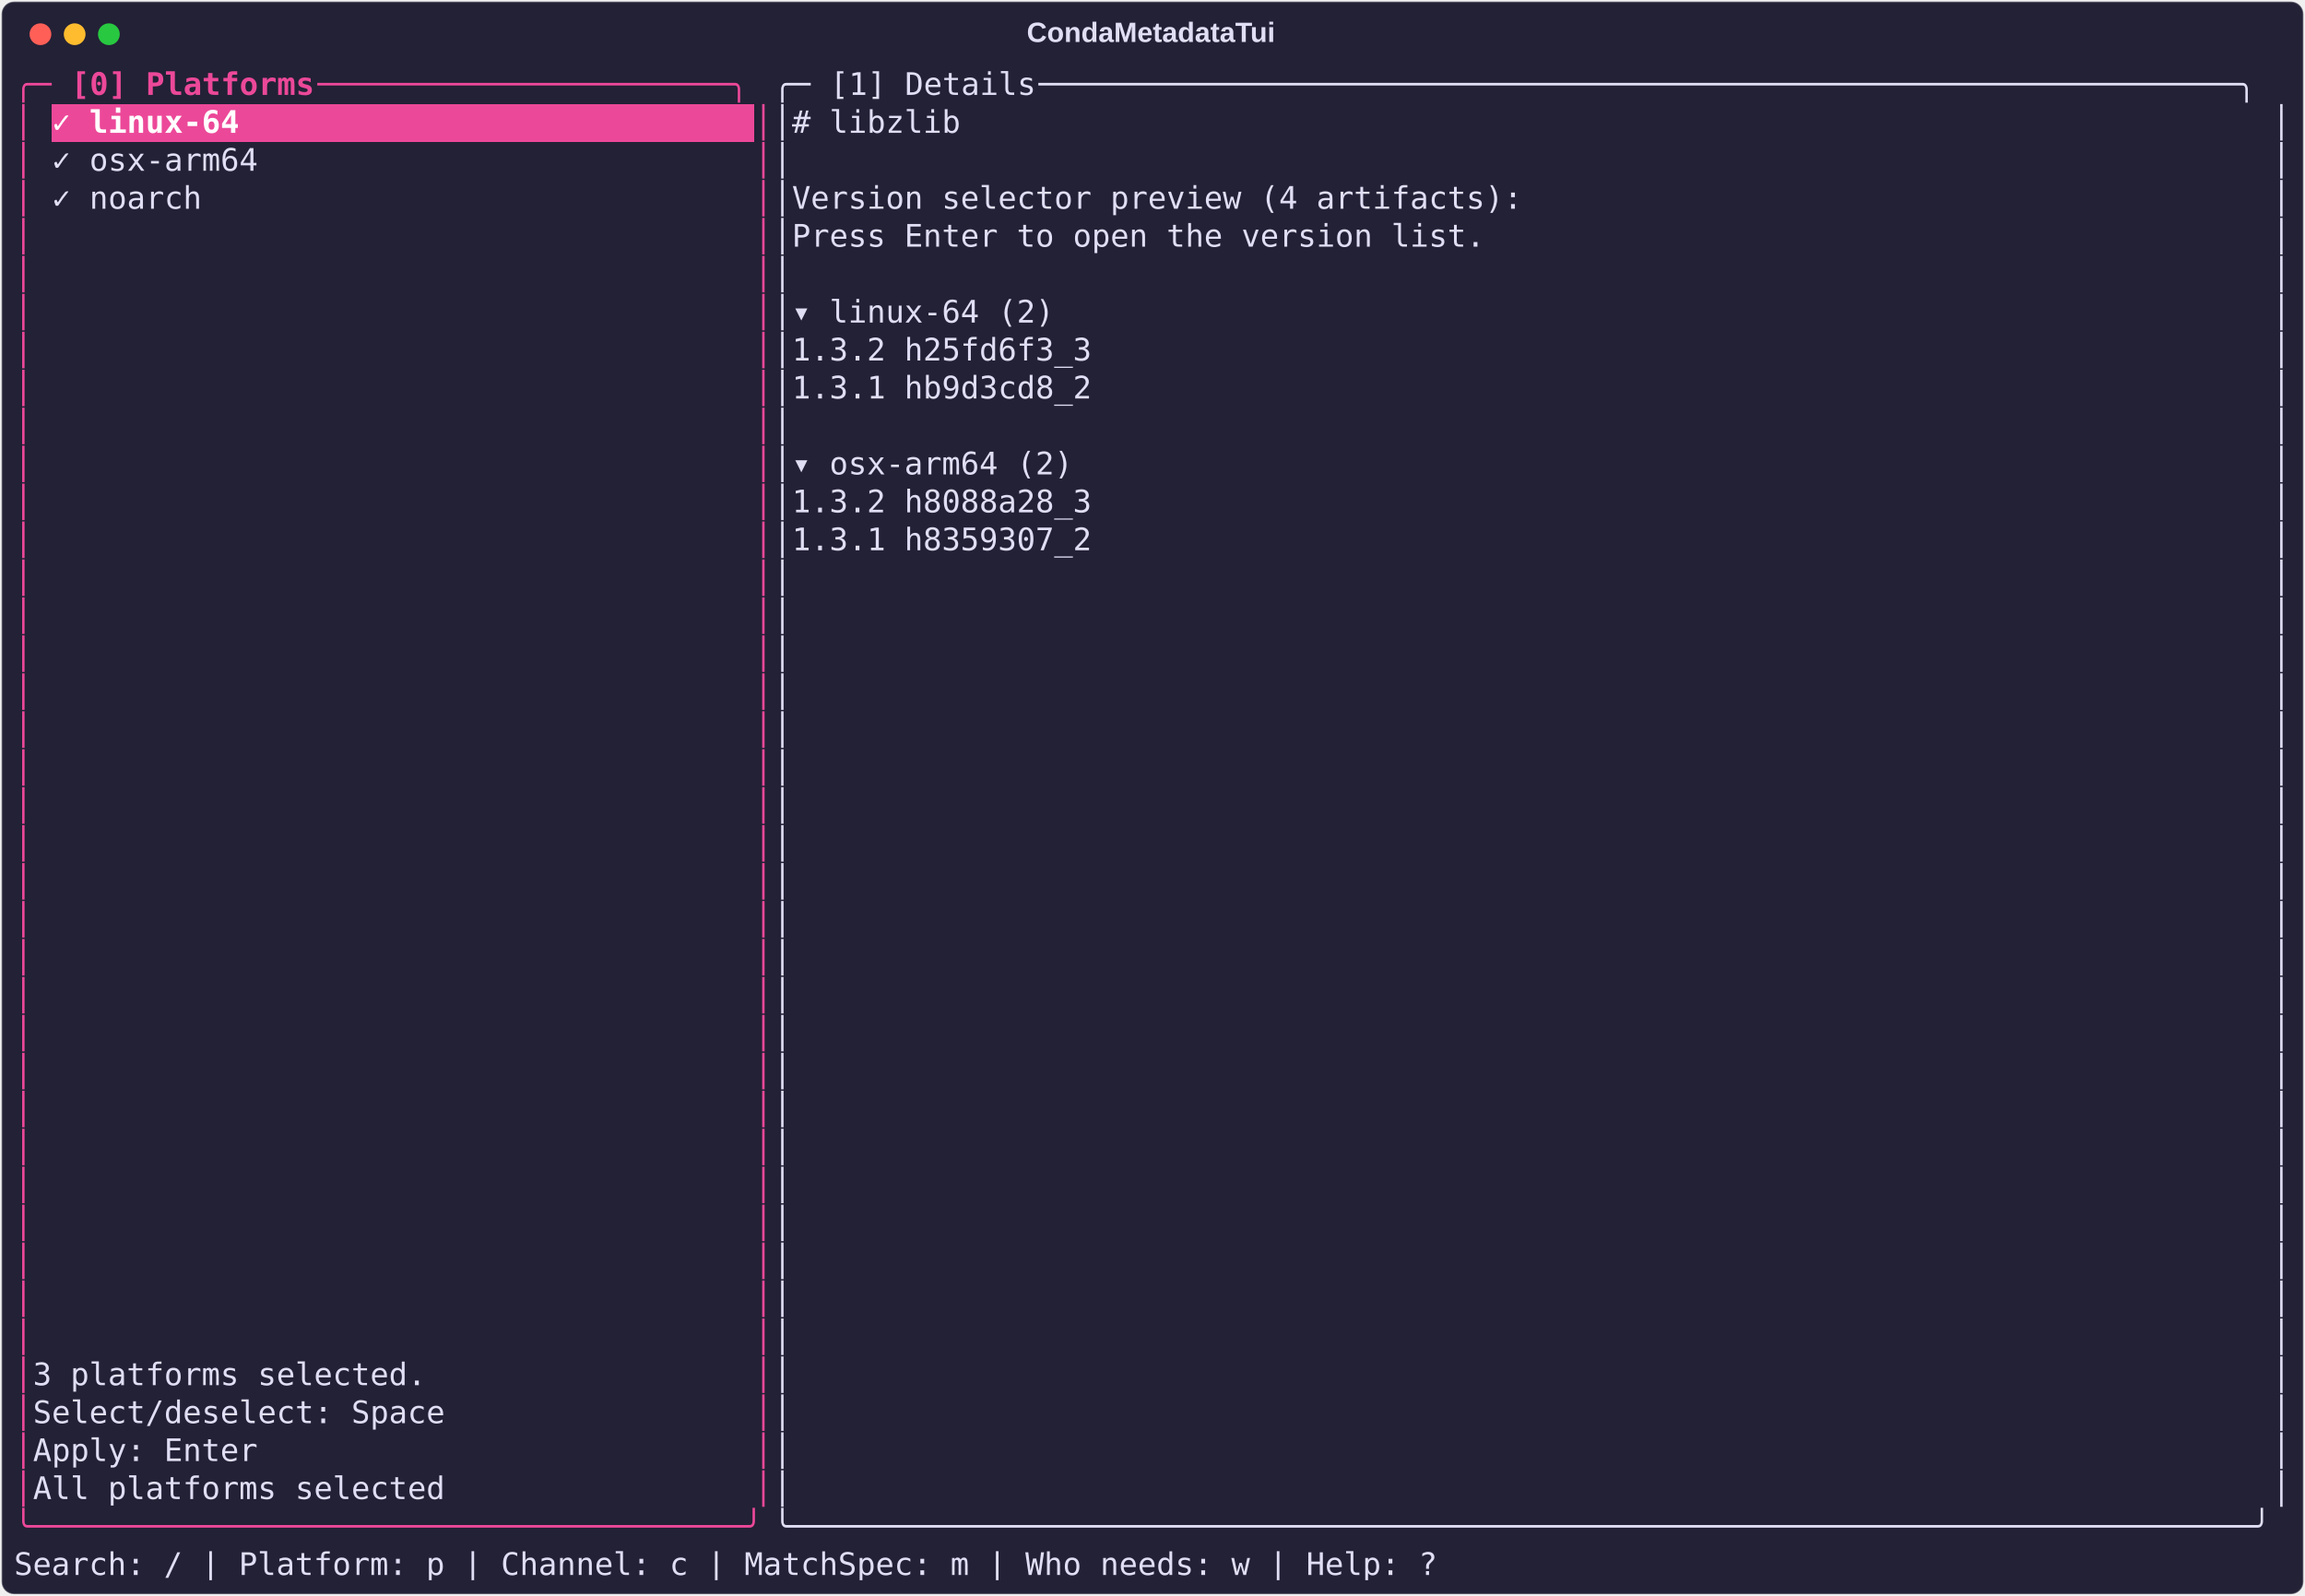
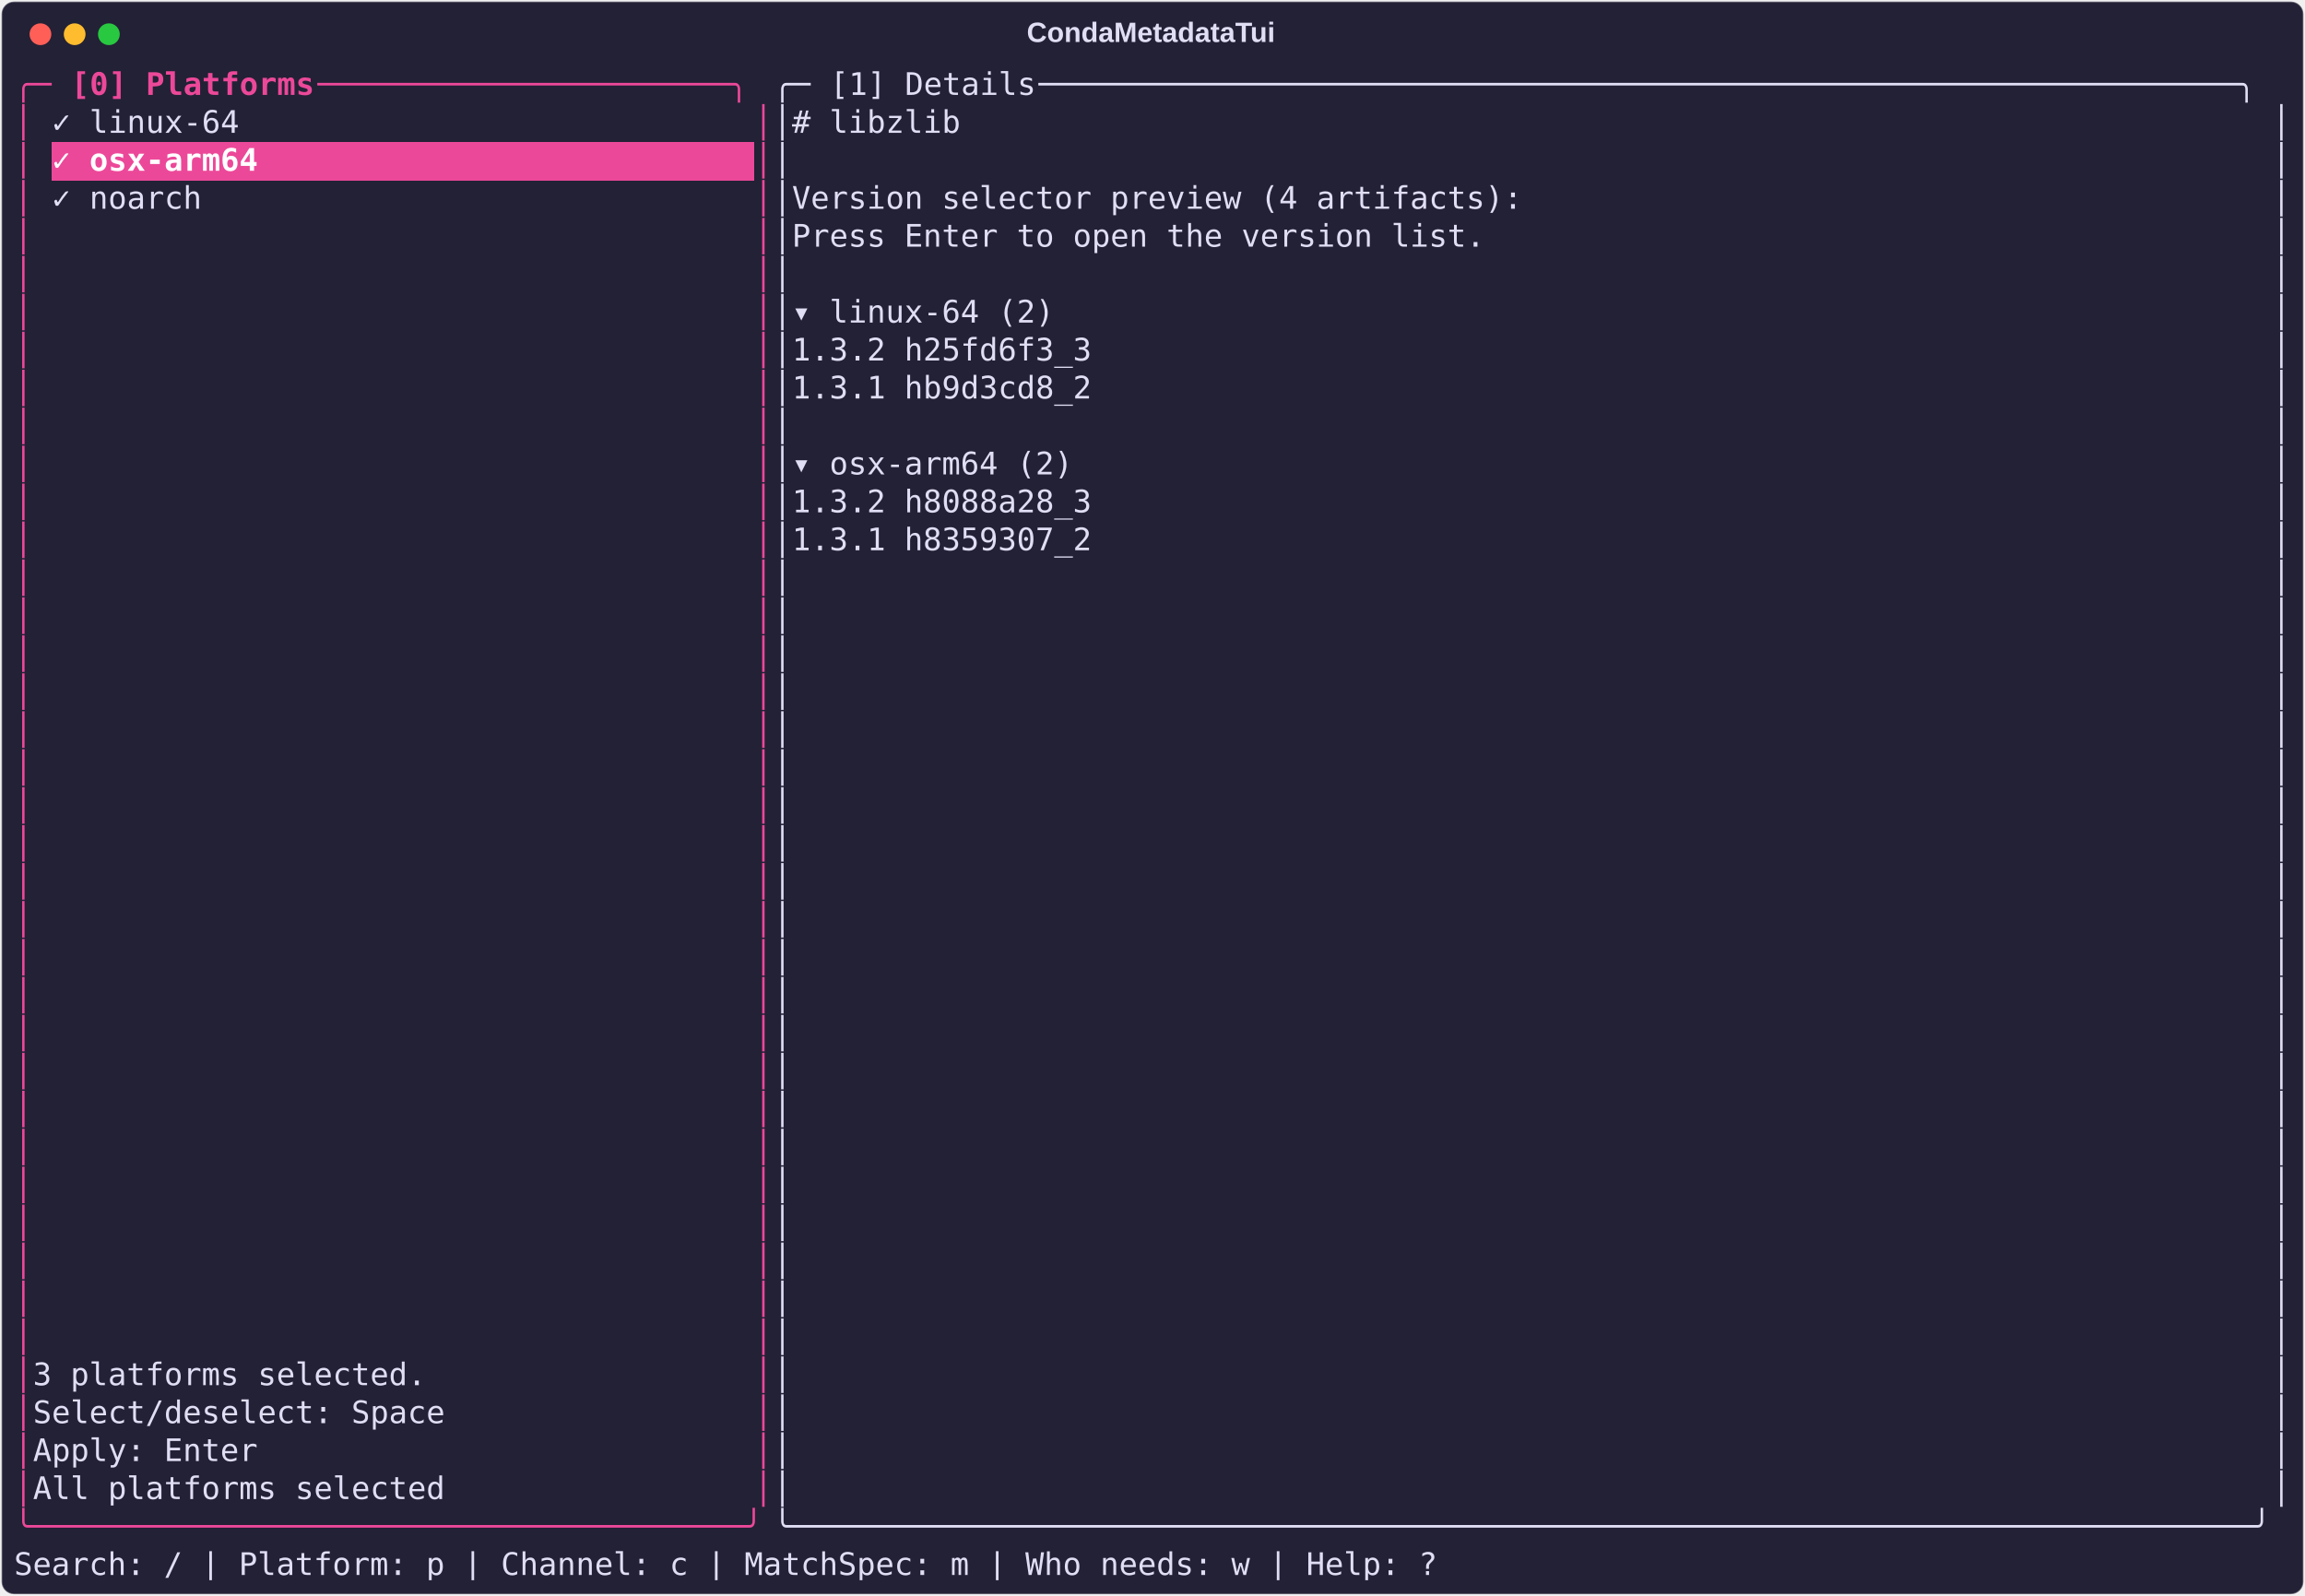
<svg xmlns="http://www.w3.org/2000/svg" class="rich-terminal" viewBox="0 0 1482 1026.0">
  <style>

    @font-face {
        font-family: "Fira Code";
        src: local("FiraCode-Regular"),
                url("https://cdnjs.cloudflare.com/ajax/libs/firacode/6.2.0/woff2/FiraCode-Regular.woff2") format("woff2"),
                url("https://cdnjs.cloudflare.com/ajax/libs/firacode/6.2.0/woff/FiraCode-Regular.woff") format("woff");
        font-style: normal;
        font-weight: 400;
    }
    @font-face {
        font-family: "Fira Code";
        src: local("FiraCode-Bold"),
                url("https://cdnjs.cloudflare.com/ajax/libs/firacode/6.2.0/woff2/FiraCode-Bold.woff2") format("woff2"),
                url("https://cdnjs.cloudflare.com/ajax/libs/firacode/6.2.0/woff/FiraCode-Bold.woff") format("woff");
        font-style: bold;
        font-weight: 700;
    }

    .terminal-matrix {
        font-family: Fira Code, monospace;
        font-size: 20px;
        line-height: 24.4px;
        font-variant-east-asian: full-width;
    }

    .terminal-title {
        font-size: 18px;
        font-weight: bold;
        font-family: arial;
    }

    .terminal-r1 { fill: #ec4899 }
.terminal-r2 { fill: #ec4899;font-weight: bold }
.terminal-r3 { fill: #e0def4 }
.terminal-r4 { fill: #ffffff;font-weight: bold }
    </style>
  <defs>
    <clipPath id="terminal-clip-terminal">
      <rect x="0" y="0" width="1463.0" height="975.0" />
    </clipPath>
    <clipPath id="terminal-line-0">
      <rect x="0" y="1.5" width="1464" height="24.65" />
    </clipPath>
    <clipPath id="terminal-line-1">
      <rect x="0" y="25.9" width="1464" height="24.65" />
    </clipPath>
    <clipPath id="terminal-line-2">
      <rect x="0" y="50.3" width="1464" height="24.65" />
    </clipPath>
    <clipPath id="terminal-line-3">
      <rect x="0" y="74.7" width="1464" height="24.65" />
    </clipPath>
    <clipPath id="terminal-line-4">
      <rect x="0" y="99.1" width="1464" height="24.65" />
    </clipPath>
    <clipPath id="terminal-line-5">
      <rect x="0" y="123.5" width="1464" height="24.65" />
    </clipPath>
    <clipPath id="terminal-line-6">
      <rect x="0" y="147.9" width="1464" height="24.65" />
    </clipPath>
    <clipPath id="terminal-line-7">
      <rect x="0" y="172.3" width="1464" height="24.65" />
    </clipPath>
    <clipPath id="terminal-line-8">
      <rect x="0" y="196.7" width="1464" height="24.65" />
    </clipPath>
    <clipPath id="terminal-line-9">
      <rect x="0" y="221.1" width="1464" height="24.65" />
    </clipPath>
    <clipPath id="terminal-line-10">
      <rect x="0" y="245.5" width="1464" height="24.65" />
    </clipPath>
    <clipPath id="terminal-line-11">
      <rect x="0" y="269.9" width="1464" height="24.65" />
    </clipPath>
    <clipPath id="terminal-line-12">
      <rect x="0" y="294.3" width="1464" height="24.65" />
    </clipPath>
    <clipPath id="terminal-line-13">
      <rect x="0" y="318.7" width="1464" height="24.65" />
    </clipPath>
    <clipPath id="terminal-line-14">
      <rect x="0" y="343.1" width="1464" height="24.65" />
    </clipPath>
    <clipPath id="terminal-line-15">
      <rect x="0" y="367.5" width="1464" height="24.65" />
    </clipPath>
    <clipPath id="terminal-line-16">
      <rect x="0" y="391.9" width="1464" height="24.65" />
    </clipPath>
    <clipPath id="terminal-line-17">
      <rect x="0" y="416.3" width="1464" height="24.65" />
    </clipPath>
    <clipPath id="terminal-line-18">
      <rect x="0" y="440.7" width="1464" height="24.65" />
    </clipPath>
    <clipPath id="terminal-line-19">
      <rect x="0" y="465.1" width="1464" height="24.65" />
    </clipPath>
    <clipPath id="terminal-line-20">
      <rect x="0" y="489.5" width="1464" height="24.65" />
    </clipPath>
    <clipPath id="terminal-line-21">
      <rect x="0" y="513.9" width="1464" height="24.65" />
    </clipPath>
    <clipPath id="terminal-line-22">
      <rect x="0" y="538.3" width="1464" height="24.65" />
    </clipPath>
    <clipPath id="terminal-line-23">
      <rect x="0" y="562.7" width="1464" height="24.65" />
    </clipPath>
    <clipPath id="terminal-line-24">
      <rect x="0" y="587.1" width="1464" height="24.65" />
    </clipPath>
    <clipPath id="terminal-line-25">
      <rect x="0" y="611.5" width="1464" height="24.65" />
    </clipPath>
    <clipPath id="terminal-line-26">
      <rect x="0" y="635.9" width="1464" height="24.65" />
    </clipPath>
    <clipPath id="terminal-line-27">
      <rect x="0" y="660.3" width="1464" height="24.65" />
    </clipPath>
    <clipPath id="terminal-line-28">
      <rect x="0" y="684.7" width="1464" height="24.65" />
    </clipPath>
    <clipPath id="terminal-line-29">
      <rect x="0" y="709.1" width="1464" height="24.65" />
    </clipPath>
    <clipPath id="terminal-line-30">
      <rect x="0" y="733.5" width="1464" height="24.65" />
    </clipPath>
    <clipPath id="terminal-line-31">
      <rect x="0" y="757.9" width="1464" height="24.65" />
    </clipPath>
    <clipPath id="terminal-line-32">
      <rect x="0" y="782.3" width="1464" height="24.65" />
    </clipPath>
    <clipPath id="terminal-line-33">
      <rect x="0" y="806.7" width="1464" height="24.65" />
    </clipPath>
    <clipPath id="terminal-line-34">
      <rect x="0" y="831.1" width="1464" height="24.65" />
    </clipPath>
    <clipPath id="terminal-line-35">
      <rect x="0" y="855.5" width="1464" height="24.65" />
    </clipPath>
    <clipPath id="terminal-line-36">
      <rect x="0" y="879.9" width="1464" height="24.65" />
    </clipPath>
    <clipPath id="terminal-line-37">
      <rect x="0" y="904.3" width="1464" height="24.65" />
    </clipPath>
    <clipPath id="terminal-line-38">
      <rect x="0" y="928.7" width="1464" height="24.65" />
    </clipPath>
  </defs>
  <rect fill="#232136" stroke="rgba(255,255,255,0.35)" stroke-width="1" x="1" y="1" width="1480" height="1024" rx="8" />
  <text class="terminal-title" fill="#e0def4" text-anchor="middle" x="740" y="27">CondaMetadataTui</text>
  <g transform="translate(26,22)">
    <circle cx="0" cy="0" r="7" fill="#ff5f57" />
    <circle cx="22" cy="0" r="7" fill="#febc2e" />
    <circle cx="44" cy="0" r="7" fill="#28c840" />
  </g>
  <g transform="translate(9, 41)" clip-path="url(#terminal-clip-terminal)">
-     <rect fill="#ec4899" x="24.4" y="25.9" width="122" height="24.65" shape-rendering="crispEdges" />
-     <rect fill="#ec4899" x="146.4" y="25.9" width="329.4" height="24.65" shape-rendering="crispEdges" />
+     <rect fill="#ec4899" x="24.4" y="50.3" width="134.2" height="24.65" shape-rendering="crispEdges" />
+     <rect fill="#ec4899" x="158.6" y="50.3" width="317.2" height="24.65" shape-rendering="crispEdges" />
    <g class="terminal-matrix">
      <text class="terminal-r1" x="0" y="20" textLength="36.6" clip-path="url(#terminal-line-0)">╭─ </text>
      <text class="terminal-r2" x="36.6" y="20" textLength="158.6" clip-path="url(#terminal-line-0)">[0] Platforms</text>
      <text class="terminal-r1" x="195.2" y="20" textLength="292.8" clip-path="url(#terminal-line-0)"> ──────────────────────╮</text>
      <text class="terminal-r3" x="488" y="20" textLength="36.6" clip-path="url(#terminal-line-0)">╭─ </text>
      <text class="terminal-r3" x="524.6" y="20" textLength="134.2" clip-path="url(#terminal-line-0)">[1] Details</text>
      <text class="terminal-r3" x="658.8" y="20" textLength="805.2" clip-path="url(#terminal-line-0)"> ────────────────────────────────────────────────────────────────╮</text>
      <text class="terminal-r3" x="1464" y="20" textLength="12.2" clip-path="url(#terminal-line-0)">
</text>
      <text class="terminal-r1" x="0" y="44.4" textLength="12.2" clip-path="url(#terminal-line-1)">│</text>
-       <text class="terminal-r4" x="24.4" y="44.4" textLength="122" clip-path="url(#terminal-line-1)">✓ linux-64</text>
+       <text class="terminal-r3" x="24.4" y="44.4" textLength="122" clip-path="url(#terminal-line-1)">✓ linux-64</text>
      <text class="terminal-r1" x="475.8" y="44.4" textLength="12.2" clip-path="url(#terminal-line-1)">│</text>
      <text class="terminal-r3" x="488" y="44.4" textLength="12.2" clip-path="url(#terminal-line-1)">│</text>
      <text class="terminal-r3" x="500.2" y="44.4" textLength="109.8" clip-path="url(#terminal-line-1)"># libzlib</text>
      <text class="terminal-r3" x="1451.8" y="44.4" textLength="12.2" clip-path="url(#terminal-line-1)">│</text>
      <text class="terminal-r3" x="1464" y="44.4" textLength="12.2" clip-path="url(#terminal-line-1)">
</text>
      <text class="terminal-r1" x="0" y="68.8" textLength="12.2" clip-path="url(#terminal-line-2)">│</text>
-       <text class="terminal-r3" x="24.4" y="68.8" textLength="134.2" clip-path="url(#terminal-line-2)">✓ osx-arm64</text>
+       <text class="terminal-r4" x="24.4" y="68.8" textLength="134.2" clip-path="url(#terminal-line-2)">✓ osx-arm64</text>
      <text class="terminal-r1" x="475.8" y="68.8" textLength="12.2" clip-path="url(#terminal-line-2)">│</text>
      <text class="terminal-r3" x="488" y="68.8" textLength="12.2" clip-path="url(#terminal-line-2)">│</text>
      <text class="terminal-r3" x="1451.8" y="68.8" textLength="12.2" clip-path="url(#terminal-line-2)">│</text>
      <text class="terminal-r3" x="1464" y="68.8" textLength="12.2" clip-path="url(#terminal-line-2)">
</text>
      <text class="terminal-r1" x="0" y="93.2" textLength="12.2" clip-path="url(#terminal-line-3)">│</text>
      <text class="terminal-r3" x="24.4" y="93.2" textLength="97.6" clip-path="url(#terminal-line-3)">✓ noarch</text>
      <text class="terminal-r1" x="475.8" y="93.2" textLength="12.2" clip-path="url(#terminal-line-3)">│</text>
      <text class="terminal-r3" x="488" y="93.2" textLength="12.2" clip-path="url(#terminal-line-3)">│</text>
      <text class="terminal-r3" x="500.2" y="93.2" textLength="475.8" clip-path="url(#terminal-line-3)">Version selector preview (4 artifacts):</text>
      <text class="terminal-r3" x="1451.8" y="93.2" textLength="12.2" clip-path="url(#terminal-line-3)">│</text>
      <text class="terminal-r3" x="1464" y="93.2" textLength="12.2" clip-path="url(#terminal-line-3)">
</text>
      <text class="terminal-r1" x="0" y="117.6" textLength="12.2" clip-path="url(#terminal-line-4)">│</text>
      <text class="terminal-r1" x="475.8" y="117.6" textLength="12.2" clip-path="url(#terminal-line-4)">│</text>
      <text class="terminal-r3" x="488" y="117.6" textLength="12.2" clip-path="url(#terminal-line-4)">│</text>
      <text class="terminal-r3" x="500.2" y="117.6" textLength="451.4" clip-path="url(#terminal-line-4)">Press Enter to open the version list.</text>
      <text class="terminal-r3" x="1451.8" y="117.6" textLength="12.2" clip-path="url(#terminal-line-4)">│</text>
      <text class="terminal-r3" x="1464" y="117.6" textLength="12.2" clip-path="url(#terminal-line-4)">
</text>
      <text class="terminal-r1" x="0" y="142" textLength="12.2" clip-path="url(#terminal-line-5)">│</text>
      <text class="terminal-r1" x="475.8" y="142" textLength="12.2" clip-path="url(#terminal-line-5)">│</text>
      <text class="terminal-r3" x="488" y="142" textLength="12.2" clip-path="url(#terminal-line-5)">│</text>
      <text class="terminal-r3" x="1451.8" y="142" textLength="12.2" clip-path="url(#terminal-line-5)">│</text>
      <text class="terminal-r3" x="1464" y="142" textLength="12.2" clip-path="url(#terminal-line-5)">
</text>
      <text class="terminal-r1" x="0" y="166.4" textLength="12.2" clip-path="url(#terminal-line-6)">│</text>
      <text class="terminal-r1" x="475.8" y="166.4" textLength="12.2" clip-path="url(#terminal-line-6)">│</text>
      <text class="terminal-r3" x="488" y="166.4" textLength="12.2" clip-path="url(#terminal-line-6)">│</text>
      <text class="terminal-r3" x="500.2" y="166.4" textLength="170.8" clip-path="url(#terminal-line-6)">▾ linux-64 (2)</text>
      <text class="terminal-r3" x="1451.8" y="166.4" textLength="12.2" clip-path="url(#terminal-line-6)">│</text>
      <text class="terminal-r3" x="1464" y="166.4" textLength="12.2" clip-path="url(#terminal-line-6)">
</text>
      <text class="terminal-r1" x="0" y="190.8" textLength="12.2" clip-path="url(#terminal-line-7)">│</text>
      <text class="terminal-r1" x="475.8" y="190.8" textLength="12.2" clip-path="url(#terminal-line-7)">│</text>
      <text class="terminal-r3" x="488" y="190.8" textLength="12.2" clip-path="url(#terminal-line-7)">│</text>
      <text class="terminal-r3" x="500.2" y="190.8" textLength="195.2" clip-path="url(#terminal-line-7)">1.3.2 h25fd6f3_3</text>
      <text class="terminal-r3" x="1451.8" y="190.8" textLength="12.2" clip-path="url(#terminal-line-7)">│</text>
      <text class="terminal-r3" x="1464" y="190.8" textLength="12.2" clip-path="url(#terminal-line-7)">
</text>
      <text class="terminal-r1" x="0" y="215.2" textLength="12.2" clip-path="url(#terminal-line-8)">│</text>
      <text class="terminal-r1" x="475.8" y="215.2" textLength="12.2" clip-path="url(#terminal-line-8)">│</text>
      <text class="terminal-r3" x="488" y="215.2" textLength="12.2" clip-path="url(#terminal-line-8)">│</text>
      <text class="terminal-r3" x="500.2" y="215.2" textLength="195.2" clip-path="url(#terminal-line-8)">1.3.1 hb9d3cd8_2</text>
      <text class="terminal-r3" x="1451.8" y="215.2" textLength="12.2" clip-path="url(#terminal-line-8)">│</text>
      <text class="terminal-r3" x="1464" y="215.2" textLength="12.2" clip-path="url(#terminal-line-8)">
</text>
      <text class="terminal-r1" x="0" y="239.6" textLength="12.2" clip-path="url(#terminal-line-9)">│</text>
      <text class="terminal-r1" x="475.8" y="239.6" textLength="12.2" clip-path="url(#terminal-line-9)">│</text>
      <text class="terminal-r3" x="488" y="239.6" textLength="12.2" clip-path="url(#terminal-line-9)">│</text>
      <text class="terminal-r3" x="1451.8" y="239.6" textLength="12.2" clip-path="url(#terminal-line-9)">│</text>
      <text class="terminal-r3" x="1464" y="239.6" textLength="12.2" clip-path="url(#terminal-line-9)">
</text>
      <text class="terminal-r1" x="0" y="264" textLength="12.2" clip-path="url(#terminal-line-10)">│</text>
      <text class="terminal-r1" x="475.8" y="264" textLength="12.2" clip-path="url(#terminal-line-10)">│</text>
      <text class="terminal-r3" x="488" y="264" textLength="12.2" clip-path="url(#terminal-line-10)">│</text>
      <text class="terminal-r3" x="500.2" y="264" textLength="183" clip-path="url(#terminal-line-10)">▾ osx-arm64 (2)</text>
      <text class="terminal-r3" x="1451.8" y="264" textLength="12.2" clip-path="url(#terminal-line-10)">│</text>
      <text class="terminal-r3" x="1464" y="264" textLength="12.2" clip-path="url(#terminal-line-10)">
</text>
      <text class="terminal-r1" x="0" y="288.4" textLength="12.2" clip-path="url(#terminal-line-11)">│</text>
      <text class="terminal-r1" x="475.8" y="288.4" textLength="12.2" clip-path="url(#terminal-line-11)">│</text>
      <text class="terminal-r3" x="488" y="288.4" textLength="12.2" clip-path="url(#terminal-line-11)">│</text>
      <text class="terminal-r3" x="500.2" y="288.4" textLength="195.2" clip-path="url(#terminal-line-11)">1.3.2 h8088a28_3</text>
      <text class="terminal-r3" x="1451.8" y="288.4" textLength="12.2" clip-path="url(#terminal-line-11)">│</text>
      <text class="terminal-r3" x="1464" y="288.4" textLength="12.2" clip-path="url(#terminal-line-11)">
</text>
      <text class="terminal-r1" x="0" y="312.8" textLength="12.2" clip-path="url(#terminal-line-12)">│</text>
      <text class="terminal-r1" x="475.8" y="312.8" textLength="12.2" clip-path="url(#terminal-line-12)">│</text>
      <text class="terminal-r3" x="488" y="312.8" textLength="12.2" clip-path="url(#terminal-line-12)">│</text>
      <text class="terminal-r3" x="500.2" y="312.8" textLength="195.2" clip-path="url(#terminal-line-12)">1.3.1 h8359307_2</text>
      <text class="terminal-r3" x="1451.8" y="312.8" textLength="12.2" clip-path="url(#terminal-line-12)">│</text>
      <text class="terminal-r3" x="1464" y="312.8" textLength="12.2" clip-path="url(#terminal-line-12)">
</text>
      <text class="terminal-r1" x="0" y="337.2" textLength="12.2" clip-path="url(#terminal-line-13)">│</text>
      <text class="terminal-r1" x="475.8" y="337.2" textLength="12.2" clip-path="url(#terminal-line-13)">│</text>
      <text class="terminal-r3" x="488" y="337.2" textLength="12.2" clip-path="url(#terminal-line-13)">│</text>
      <text class="terminal-r3" x="1451.8" y="337.2" textLength="12.2" clip-path="url(#terminal-line-13)">│</text>
      <text class="terminal-r3" x="1464" y="337.2" textLength="12.2" clip-path="url(#terminal-line-13)">
</text>
      <text class="terminal-r1" x="0" y="361.6" textLength="12.2" clip-path="url(#terminal-line-14)">│</text>
      <text class="terminal-r1" x="475.8" y="361.6" textLength="12.2" clip-path="url(#terminal-line-14)">│</text>
      <text class="terminal-r3" x="488" y="361.6" textLength="12.2" clip-path="url(#terminal-line-14)">│</text>
      <text class="terminal-r3" x="1451.8" y="361.6" textLength="12.2" clip-path="url(#terminal-line-14)">│</text>
      <text class="terminal-r3" x="1464" y="361.6" textLength="12.2" clip-path="url(#terminal-line-14)">
</text>
      <text class="terminal-r1" x="0" y="386" textLength="12.2" clip-path="url(#terminal-line-15)">│</text>
      <text class="terminal-r1" x="475.8" y="386" textLength="12.2" clip-path="url(#terminal-line-15)">│</text>
      <text class="terminal-r3" x="488" y="386" textLength="12.2" clip-path="url(#terminal-line-15)">│</text>
      <text class="terminal-r3" x="1451.8" y="386" textLength="12.2" clip-path="url(#terminal-line-15)">│</text>
      <text class="terminal-r3" x="1464" y="386" textLength="12.2" clip-path="url(#terminal-line-15)">
</text>
      <text class="terminal-r1" x="0" y="410.4" textLength="12.2" clip-path="url(#terminal-line-16)">│</text>
      <text class="terminal-r1" x="475.8" y="410.4" textLength="12.2" clip-path="url(#terminal-line-16)">│</text>
      <text class="terminal-r3" x="488" y="410.4" textLength="12.2" clip-path="url(#terminal-line-16)">│</text>
      <text class="terminal-r3" x="1451.8" y="410.4" textLength="12.2" clip-path="url(#terminal-line-16)">│</text>
      <text class="terminal-r3" x="1464" y="410.4" textLength="12.2" clip-path="url(#terminal-line-16)">
</text>
      <text class="terminal-r1" x="0" y="434.8" textLength="12.2" clip-path="url(#terminal-line-17)">│</text>
      <text class="terminal-r1" x="475.8" y="434.8" textLength="12.2" clip-path="url(#terminal-line-17)">│</text>
      <text class="terminal-r3" x="488" y="434.8" textLength="12.2" clip-path="url(#terminal-line-17)">│</text>
      <text class="terminal-r3" x="1451.8" y="434.8" textLength="12.2" clip-path="url(#terminal-line-17)">│</text>
      <text class="terminal-r3" x="1464" y="434.8" textLength="12.2" clip-path="url(#terminal-line-17)">
</text>
      <text class="terminal-r1" x="0" y="459.2" textLength="12.2" clip-path="url(#terminal-line-18)">│</text>
      <text class="terminal-r1" x="475.8" y="459.2" textLength="12.2" clip-path="url(#terminal-line-18)">│</text>
      <text class="terminal-r3" x="488" y="459.2" textLength="12.2" clip-path="url(#terminal-line-18)">│</text>
      <text class="terminal-r3" x="1451.8" y="459.2" textLength="12.2" clip-path="url(#terminal-line-18)">│</text>
      <text class="terminal-r3" x="1464" y="459.2" textLength="12.2" clip-path="url(#terminal-line-18)">
</text>
      <text class="terminal-r1" x="0" y="483.6" textLength="12.2" clip-path="url(#terminal-line-19)">│</text>
      <text class="terminal-r1" x="475.8" y="483.6" textLength="12.2" clip-path="url(#terminal-line-19)">│</text>
      <text class="terminal-r3" x="488" y="483.6" textLength="12.2" clip-path="url(#terminal-line-19)">│</text>
      <text class="terminal-r3" x="1451.8" y="483.6" textLength="12.2" clip-path="url(#terminal-line-19)">│</text>
      <text class="terminal-r3" x="1464" y="483.6" textLength="12.2" clip-path="url(#terminal-line-19)">
</text>
      <text class="terminal-r1" x="0" y="508" textLength="12.2" clip-path="url(#terminal-line-20)">│</text>
      <text class="terminal-r1" x="475.8" y="508" textLength="12.2" clip-path="url(#terminal-line-20)">│</text>
      <text class="terminal-r3" x="488" y="508" textLength="12.2" clip-path="url(#terminal-line-20)">│</text>
      <text class="terminal-r3" x="1451.8" y="508" textLength="12.2" clip-path="url(#terminal-line-20)">│</text>
      <text class="terminal-r3" x="1464" y="508" textLength="12.2" clip-path="url(#terminal-line-20)">
</text>
      <text class="terminal-r1" x="0" y="532.4" textLength="12.2" clip-path="url(#terminal-line-21)">│</text>
      <text class="terminal-r1" x="475.8" y="532.4" textLength="12.2" clip-path="url(#terminal-line-21)">│</text>
      <text class="terminal-r3" x="488" y="532.4" textLength="12.2" clip-path="url(#terminal-line-21)">│</text>
      <text class="terminal-r3" x="1451.8" y="532.4" textLength="12.2" clip-path="url(#terminal-line-21)">│</text>
      <text class="terminal-r3" x="1464" y="532.4" textLength="12.2" clip-path="url(#terminal-line-21)">
</text>
      <text class="terminal-r1" x="0" y="556.8" textLength="12.2" clip-path="url(#terminal-line-22)">│</text>
      <text class="terminal-r1" x="475.8" y="556.8" textLength="12.2" clip-path="url(#terminal-line-22)">│</text>
      <text class="terminal-r3" x="488" y="556.8" textLength="12.2" clip-path="url(#terminal-line-22)">│</text>
      <text class="terminal-r3" x="1451.8" y="556.8" textLength="12.2" clip-path="url(#terminal-line-22)">│</text>
      <text class="terminal-r3" x="1464" y="556.8" textLength="12.2" clip-path="url(#terminal-line-22)">
</text>
      <text class="terminal-r1" x="0" y="581.2" textLength="12.2" clip-path="url(#terminal-line-23)">│</text>
      <text class="terminal-r1" x="475.8" y="581.2" textLength="12.2" clip-path="url(#terminal-line-23)">│</text>
      <text class="terminal-r3" x="488" y="581.2" textLength="12.2" clip-path="url(#terminal-line-23)">│</text>
      <text class="terminal-r3" x="1451.8" y="581.2" textLength="12.2" clip-path="url(#terminal-line-23)">│</text>
      <text class="terminal-r3" x="1464" y="581.2" textLength="12.2" clip-path="url(#terminal-line-23)">
</text>
      <text class="terminal-r1" x="0" y="605.6" textLength="12.2" clip-path="url(#terminal-line-24)">│</text>
      <text class="terminal-r1" x="475.8" y="605.6" textLength="12.2" clip-path="url(#terminal-line-24)">│</text>
      <text class="terminal-r3" x="488" y="605.6" textLength="12.2" clip-path="url(#terminal-line-24)">│</text>
      <text class="terminal-r3" x="1451.8" y="605.6" textLength="12.2" clip-path="url(#terminal-line-24)">│</text>
      <text class="terminal-r3" x="1464" y="605.6" textLength="12.2" clip-path="url(#terminal-line-24)">
</text>
      <text class="terminal-r1" x="0" y="630" textLength="12.2" clip-path="url(#terminal-line-25)">│</text>
      <text class="terminal-r1" x="475.8" y="630" textLength="12.2" clip-path="url(#terminal-line-25)">│</text>
      <text class="terminal-r3" x="488" y="630" textLength="12.2" clip-path="url(#terminal-line-25)">│</text>
      <text class="terminal-r3" x="1451.8" y="630" textLength="12.2" clip-path="url(#terminal-line-25)">│</text>
      <text class="terminal-r3" x="1464" y="630" textLength="12.2" clip-path="url(#terminal-line-25)">
</text>
      <text class="terminal-r1" x="0" y="654.4" textLength="12.2" clip-path="url(#terminal-line-26)">│</text>
      <text class="terminal-r1" x="475.8" y="654.4" textLength="12.2" clip-path="url(#terminal-line-26)">│</text>
      <text class="terminal-r3" x="488" y="654.4" textLength="12.2" clip-path="url(#terminal-line-26)">│</text>
      <text class="terminal-r3" x="1451.8" y="654.4" textLength="12.2" clip-path="url(#terminal-line-26)">│</text>
      <text class="terminal-r3" x="1464" y="654.4" textLength="12.2" clip-path="url(#terminal-line-26)">
</text>
      <text class="terminal-r1" x="0" y="678.8" textLength="12.2" clip-path="url(#terminal-line-27)">│</text>
      <text class="terminal-r1" x="475.8" y="678.8" textLength="12.2" clip-path="url(#terminal-line-27)">│</text>
      <text class="terminal-r3" x="488" y="678.8" textLength="12.2" clip-path="url(#terminal-line-27)">│</text>
      <text class="terminal-r3" x="1451.8" y="678.8" textLength="12.2" clip-path="url(#terminal-line-27)">│</text>
      <text class="terminal-r3" x="1464" y="678.8" textLength="12.2" clip-path="url(#terminal-line-27)">
</text>
      <text class="terminal-r1" x="0" y="703.2" textLength="12.2" clip-path="url(#terminal-line-28)">│</text>
      <text class="terminal-r1" x="475.8" y="703.2" textLength="12.2" clip-path="url(#terminal-line-28)">│</text>
      <text class="terminal-r3" x="488" y="703.2" textLength="12.2" clip-path="url(#terminal-line-28)">│</text>
      <text class="terminal-r3" x="1451.8" y="703.2" textLength="12.2" clip-path="url(#terminal-line-28)">│</text>
      <text class="terminal-r3" x="1464" y="703.2" textLength="12.2" clip-path="url(#terminal-line-28)">
</text>
      <text class="terminal-r1" x="0" y="727.6" textLength="12.2" clip-path="url(#terminal-line-29)">│</text>
      <text class="terminal-r1" x="475.8" y="727.6" textLength="12.2" clip-path="url(#terminal-line-29)">│</text>
      <text class="terminal-r3" x="488" y="727.6" textLength="12.2" clip-path="url(#terminal-line-29)">│</text>
      <text class="terminal-r3" x="1451.8" y="727.6" textLength="12.2" clip-path="url(#terminal-line-29)">│</text>
      <text class="terminal-r3" x="1464" y="727.6" textLength="12.2" clip-path="url(#terminal-line-29)">
</text>
      <text class="terminal-r1" x="0" y="752" textLength="12.2" clip-path="url(#terminal-line-30)">│</text>
      <text class="terminal-r1" x="475.8" y="752" textLength="12.2" clip-path="url(#terminal-line-30)">│</text>
      <text class="terminal-r3" x="488" y="752" textLength="12.2" clip-path="url(#terminal-line-30)">│</text>
      <text class="terminal-r3" x="1451.8" y="752" textLength="12.2" clip-path="url(#terminal-line-30)">│</text>
      <text class="terminal-r3" x="1464" y="752" textLength="12.2" clip-path="url(#terminal-line-30)">
</text>
      <text class="terminal-r1" x="0" y="776.4" textLength="12.2" clip-path="url(#terminal-line-31)">│</text>
      <text class="terminal-r1" x="475.8" y="776.4" textLength="12.2" clip-path="url(#terminal-line-31)">│</text>
      <text class="terminal-r3" x="488" y="776.4" textLength="12.2" clip-path="url(#terminal-line-31)">│</text>
      <text class="terminal-r3" x="1451.8" y="776.4" textLength="12.2" clip-path="url(#terminal-line-31)">│</text>
      <text class="terminal-r3" x="1464" y="776.4" textLength="12.2" clip-path="url(#terminal-line-31)">
</text>
      <text class="terminal-r1" x="0" y="800.8" textLength="12.2" clip-path="url(#terminal-line-32)">│</text>
      <text class="terminal-r1" x="475.8" y="800.8" textLength="12.2" clip-path="url(#terminal-line-32)">│</text>
      <text class="terminal-r3" x="488" y="800.8" textLength="12.2" clip-path="url(#terminal-line-32)">│</text>
      <text class="terminal-r3" x="1451.8" y="800.8" textLength="12.2" clip-path="url(#terminal-line-32)">│</text>
      <text class="terminal-r3" x="1464" y="800.8" textLength="12.2" clip-path="url(#terminal-line-32)">
</text>
      <text class="terminal-r1" x="0" y="825.2" textLength="12.2" clip-path="url(#terminal-line-33)">│</text>
      <text class="terminal-r1" x="475.8" y="825.2" textLength="12.2" clip-path="url(#terminal-line-33)">│</text>
      <text class="terminal-r3" x="488" y="825.2" textLength="12.2" clip-path="url(#terminal-line-33)">│</text>
      <text class="terminal-r3" x="1451.8" y="825.2" textLength="12.2" clip-path="url(#terminal-line-33)">│</text>
      <text class="terminal-r3" x="1464" y="825.2" textLength="12.2" clip-path="url(#terminal-line-33)">
</text>
      <text class="terminal-r1" x="0" y="849.6" textLength="12.2" clip-path="url(#terminal-line-34)">│</text>
      <text class="terminal-r3" x="12.2" y="849.6" textLength="256.2" clip-path="url(#terminal-line-34)">3 platforms selected.</text>
      <text class="terminal-r1" x="475.8" y="849.6" textLength="12.2" clip-path="url(#terminal-line-34)">│</text>
      <text class="terminal-r3" x="488" y="849.6" textLength="12.2" clip-path="url(#terminal-line-34)">│</text>
      <text class="terminal-r3" x="1451.8" y="849.6" textLength="12.2" clip-path="url(#terminal-line-34)">│</text>
      <text class="terminal-r3" x="1464" y="849.6" textLength="12.2" clip-path="url(#terminal-line-34)">
</text>
      <text class="terminal-r1" x="0" y="874" textLength="12.2" clip-path="url(#terminal-line-35)">│</text>
      <text class="terminal-r3" x="12.2" y="874" textLength="268.4" clip-path="url(#terminal-line-35)">Select/deselect: Space</text>
      <text class="terminal-r1" x="475.8" y="874" textLength="12.2" clip-path="url(#terminal-line-35)">│</text>
      <text class="terminal-r3" x="488" y="874" textLength="12.2" clip-path="url(#terminal-line-35)">│</text>
      <text class="terminal-r3" x="1451.8" y="874" textLength="12.2" clip-path="url(#terminal-line-35)">│</text>
      <text class="terminal-r3" x="1464" y="874" textLength="12.2" clip-path="url(#terminal-line-35)">
</text>
      <text class="terminal-r1" x="0" y="898.4" textLength="12.2" clip-path="url(#terminal-line-36)">│</text>
      <text class="terminal-r3" x="12.2" y="898.4" textLength="146.4" clip-path="url(#terminal-line-36)">Apply: Enter</text>
      <text class="terminal-r1" x="475.8" y="898.4" textLength="12.2" clip-path="url(#terminal-line-36)">│</text>
      <text class="terminal-r3" x="488" y="898.4" textLength="12.2" clip-path="url(#terminal-line-36)">│</text>
      <text class="terminal-r3" x="1451.8" y="898.4" textLength="12.2" clip-path="url(#terminal-line-36)">│</text>
      <text class="terminal-r3" x="1464" y="898.4" textLength="12.2" clip-path="url(#terminal-line-36)">
</text>
      <text class="terminal-r1" x="0" y="922.8" textLength="12.2" clip-path="url(#terminal-line-37)">│</text>
      <text class="terminal-r3" x="12.2" y="922.8" textLength="268.4" clip-path="url(#terminal-line-37)">All platforms selected</text>
      <text class="terminal-r1" x="475.8" y="922.8" textLength="12.2" clip-path="url(#terminal-line-37)">│</text>
      <text class="terminal-r3" x="488" y="922.8" textLength="12.2" clip-path="url(#terminal-line-37)">│</text>
      <text class="terminal-r3" x="1451.8" y="922.8" textLength="12.2" clip-path="url(#terminal-line-37)">│</text>
      <text class="terminal-r3" x="1464" y="922.8" textLength="12.2" clip-path="url(#terminal-line-37)">
</text>
      <text class="terminal-r1" x="0" y="947.2" textLength="488" clip-path="url(#terminal-line-38)">╰──────────────────────────────────────╯</text>
      <text class="terminal-r3" x="488" y="947.2" textLength="976" clip-path="url(#terminal-line-38)">╰──────────────────────────────────────────────────────────────────────────────╯</text>
      <text class="terminal-r3" x="1464" y="947.2" textLength="12.2" clip-path="url(#terminal-line-38)">
</text>
      <text class="terminal-r3" x="0" y="971.6" textLength="927.2" clip-path="url(#terminal-line-39)">Search: / | Platform: p | Channel: c | MatchSpec: m | Who needs: w | Help: ?</text>
    </g>
  </g>
</svg>
